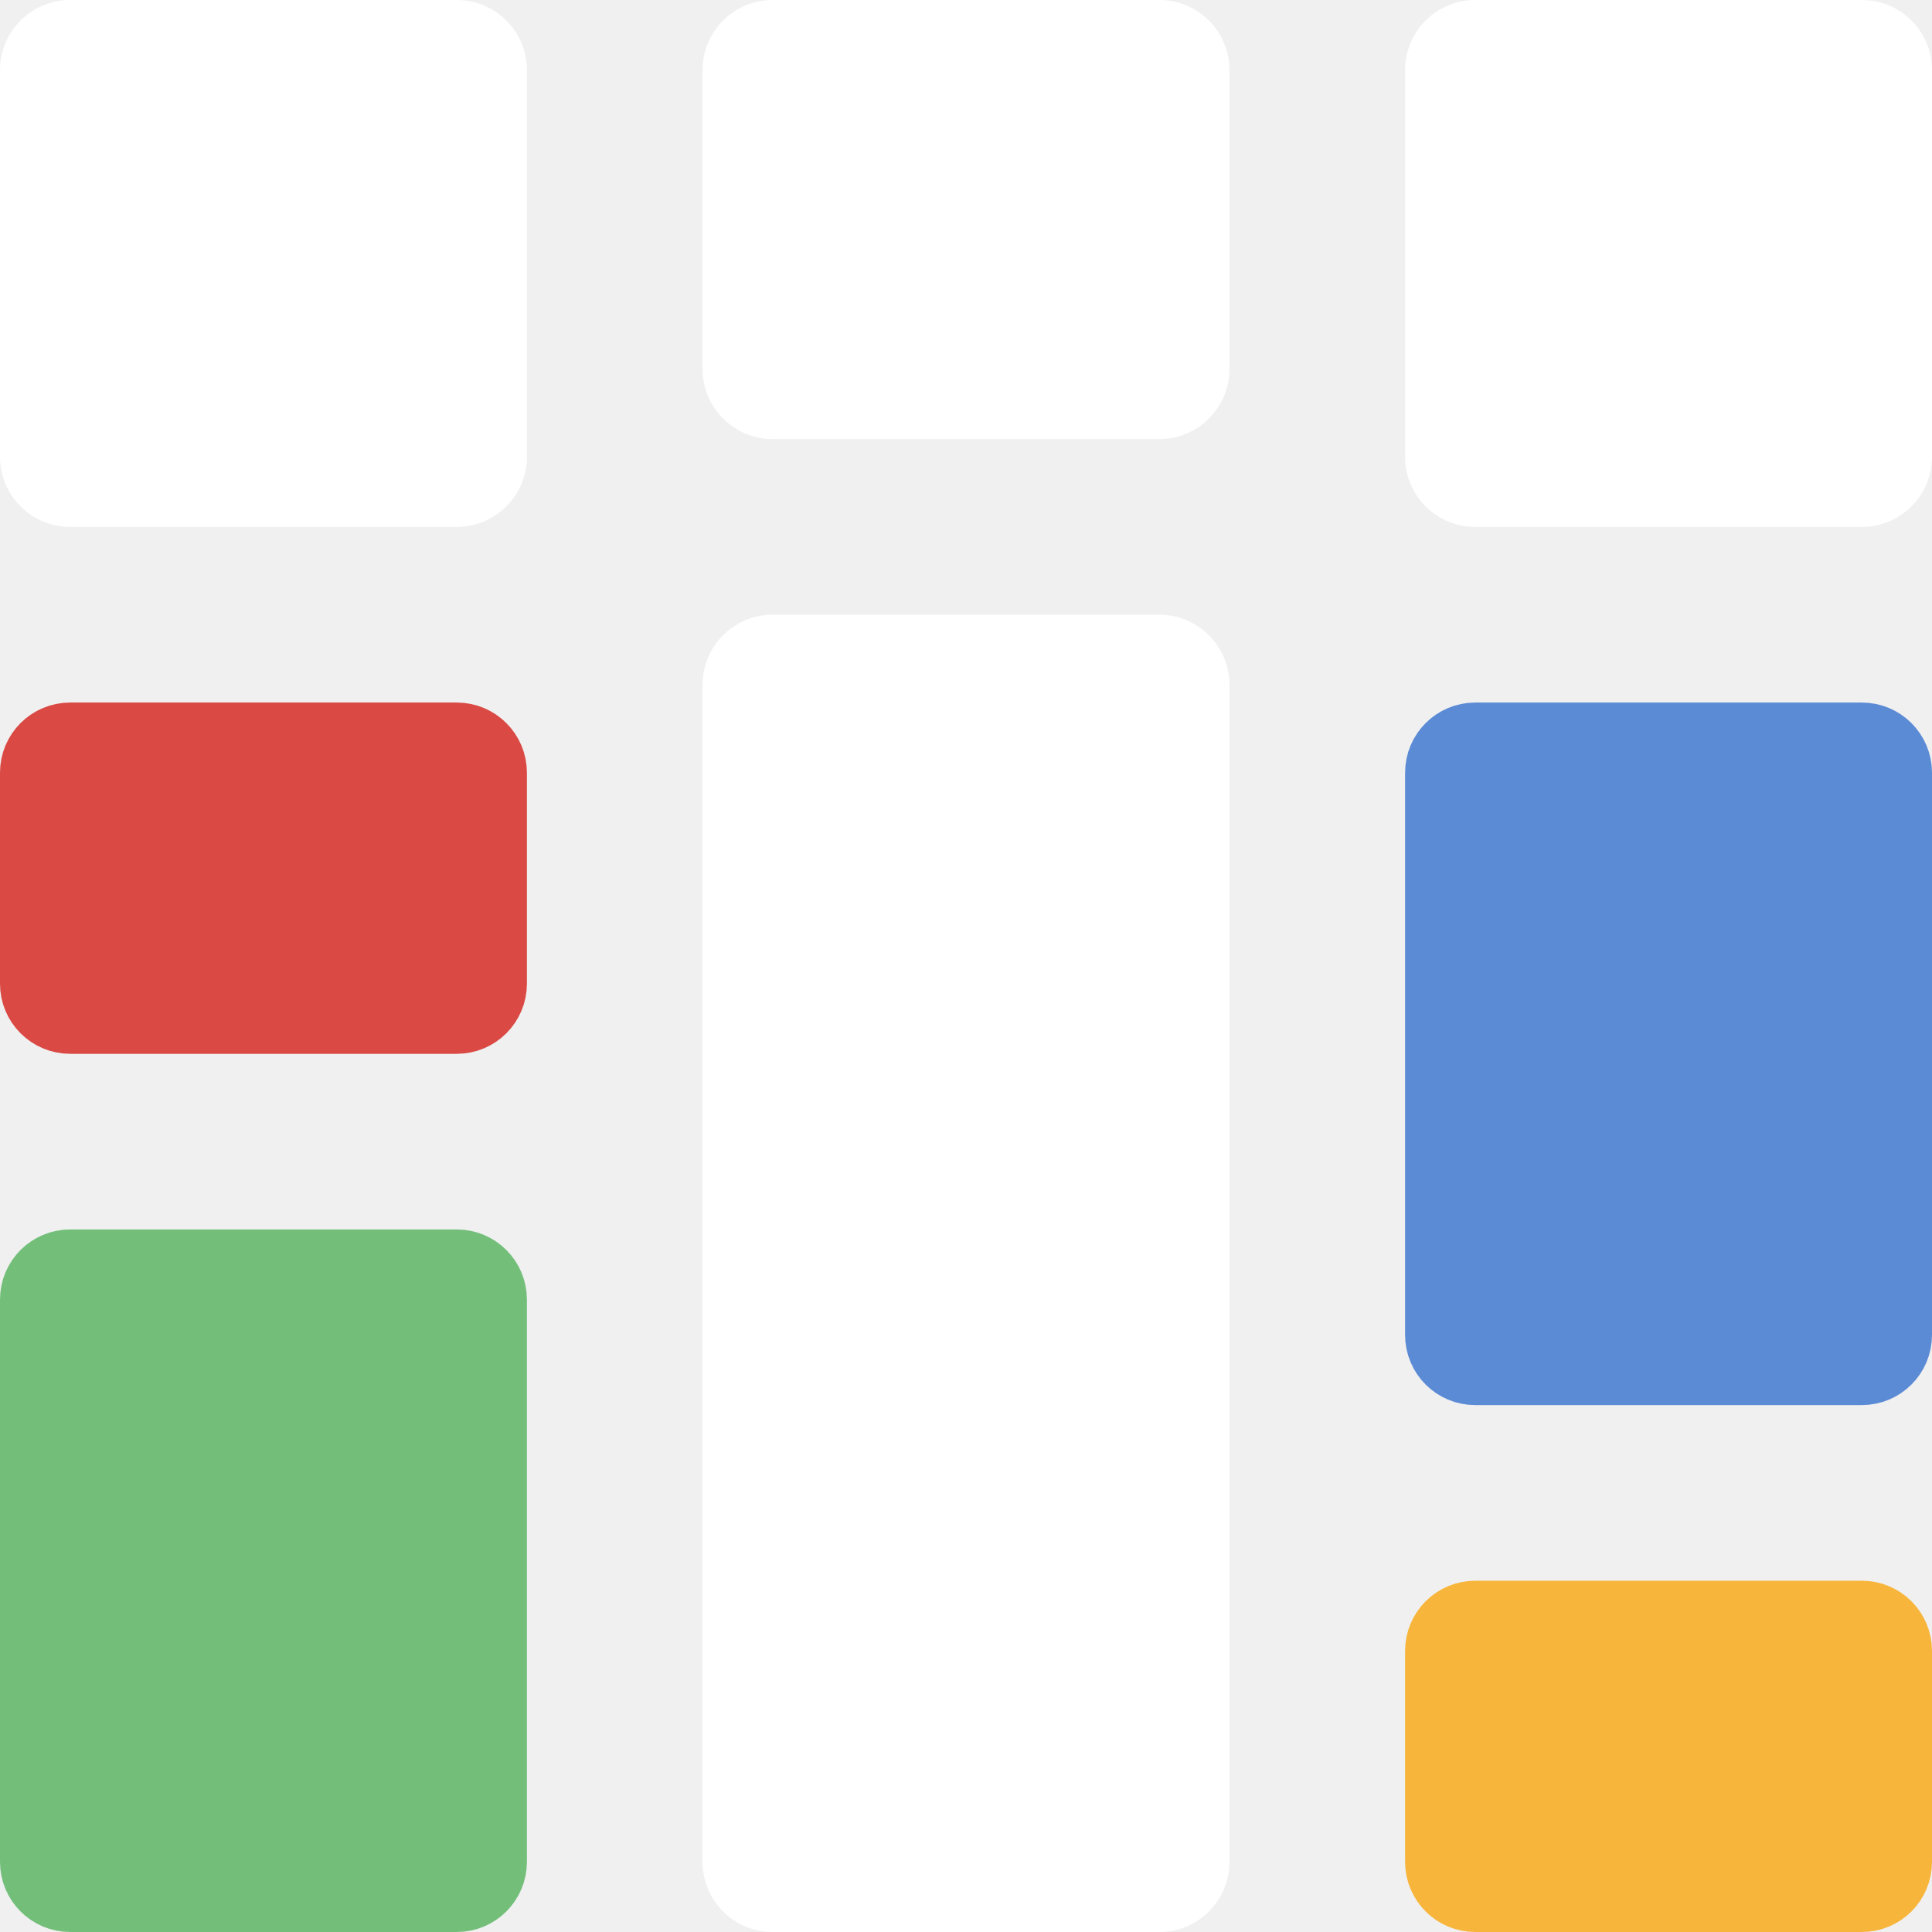
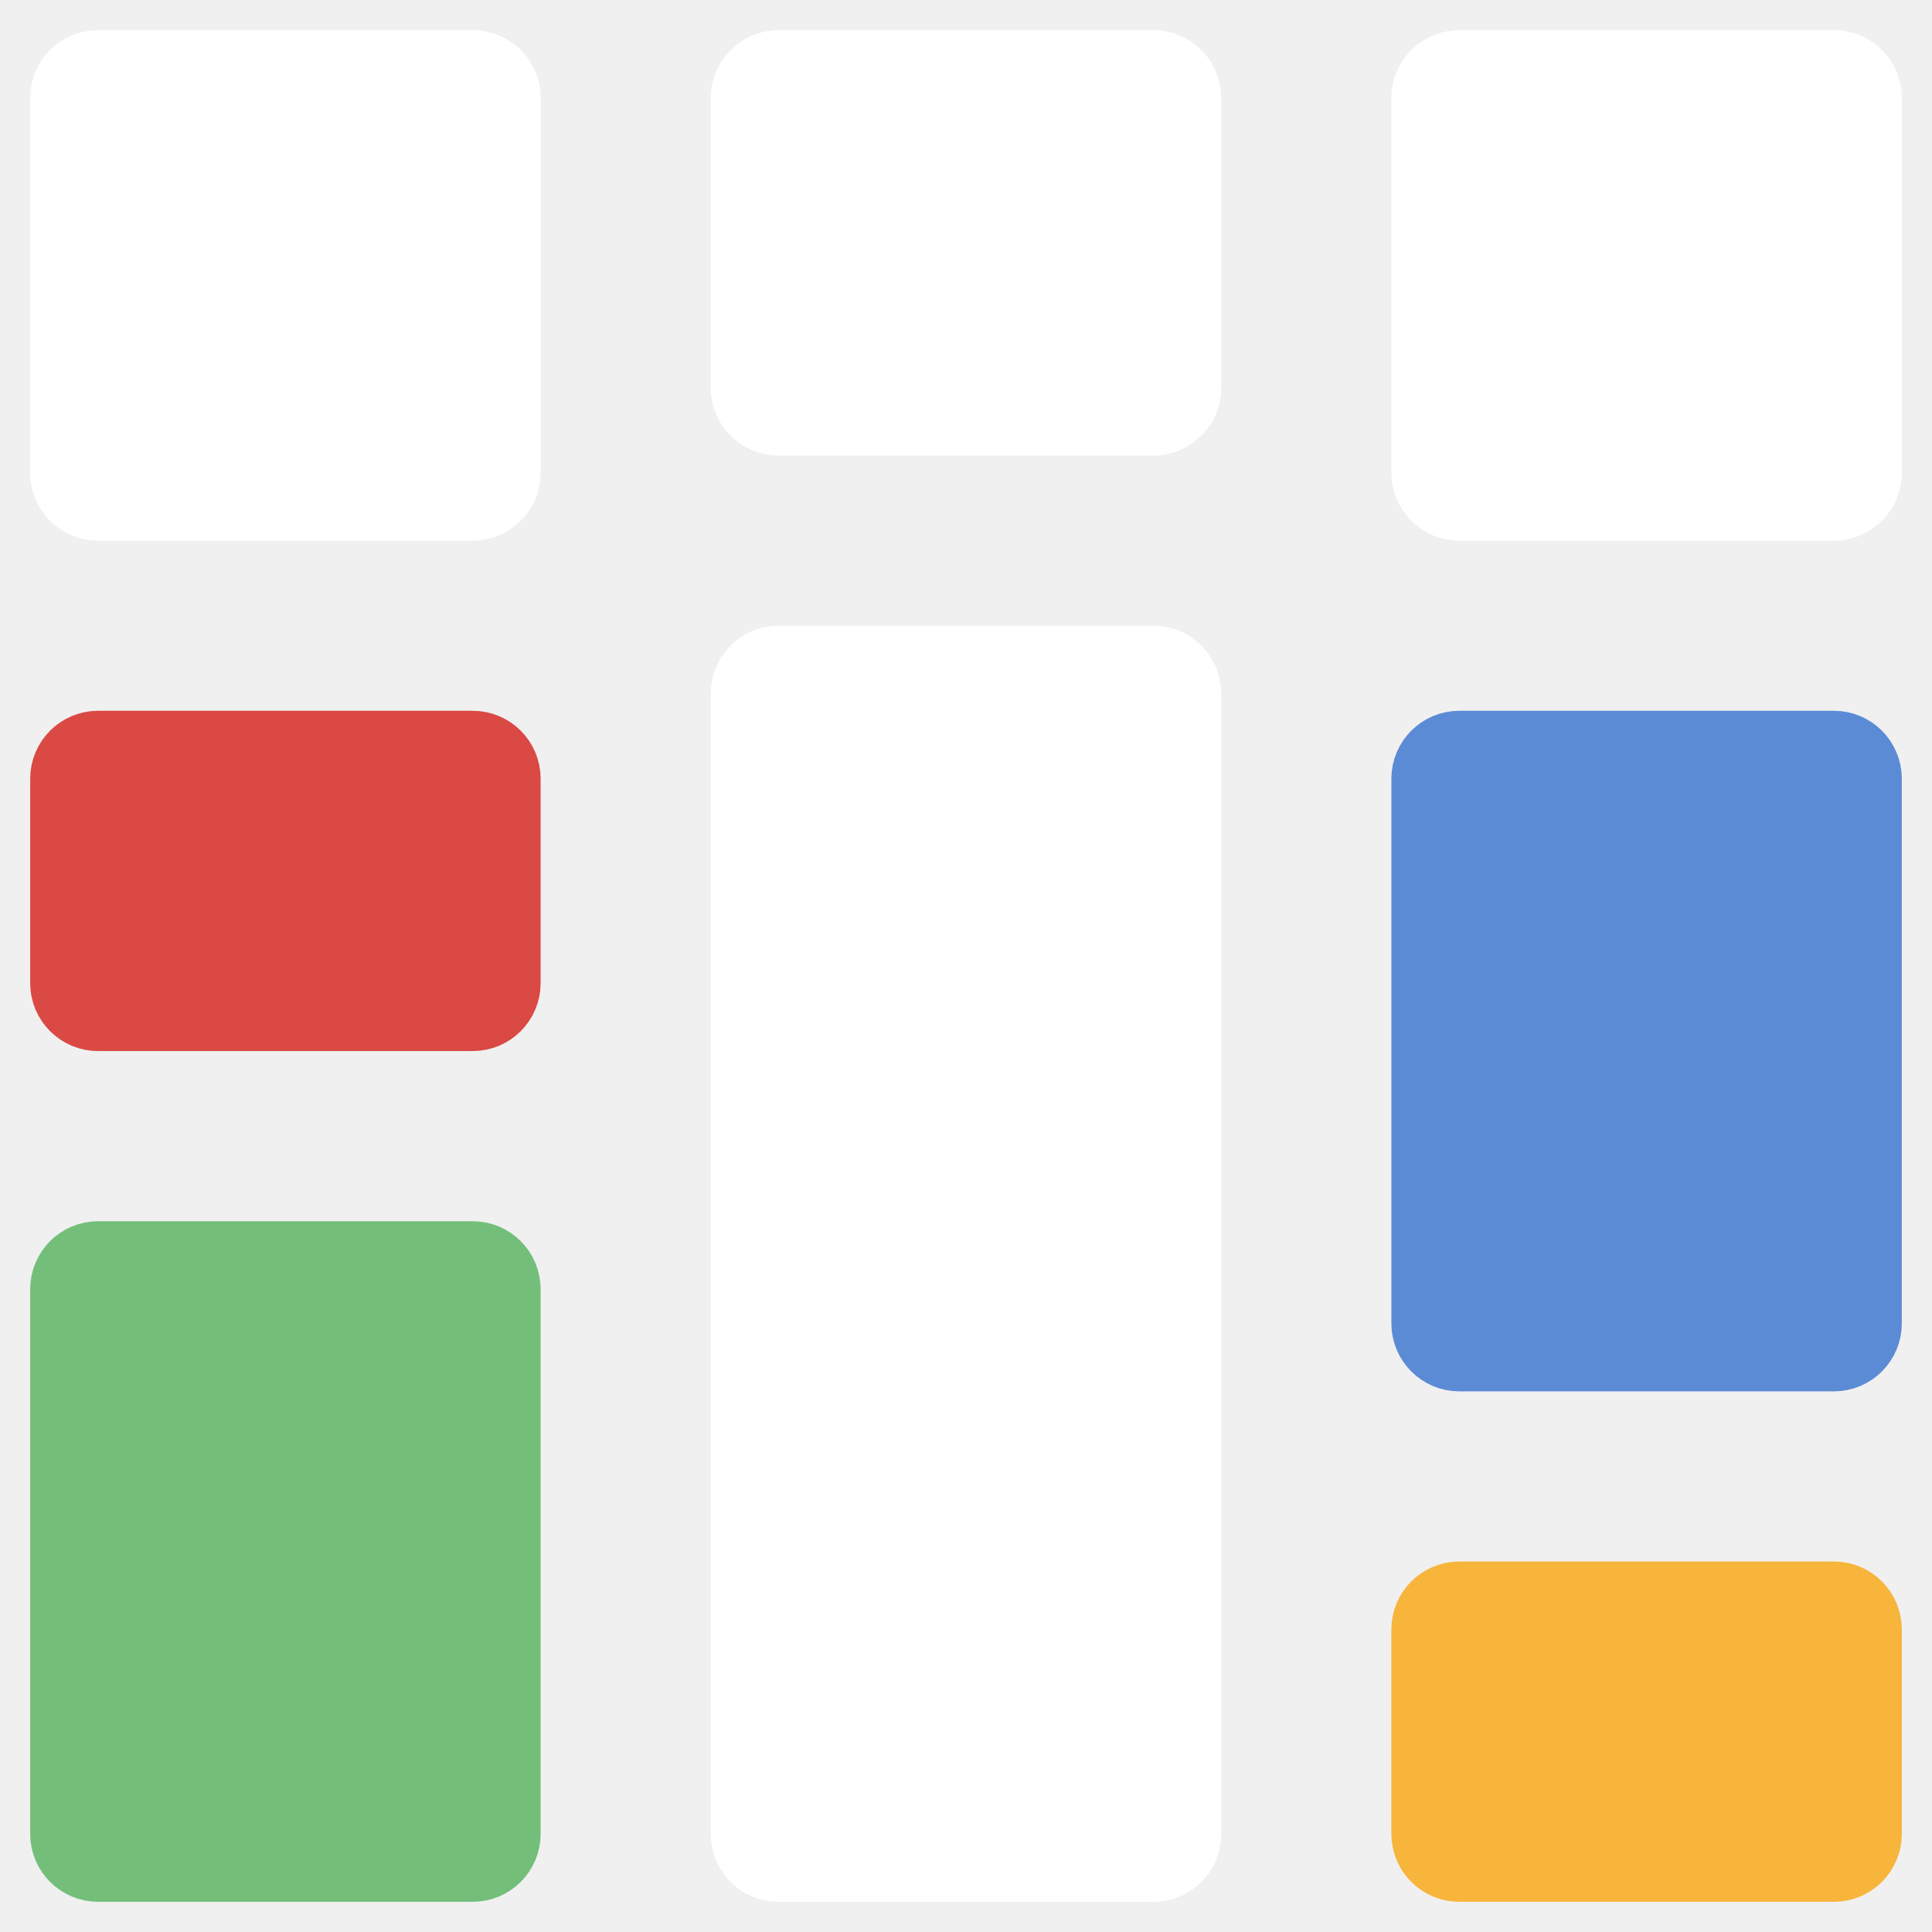
<svg xmlns="http://www.w3.org/2000/svg" width="512" height="512" viewBox="0 0 512 512" fill="none">
  <style>
  /* Default (dark mode) colors - app defaults to dark */
  .dark-rect {
    fill: white;
  }
  .colored-green {
    fill: #73BF7A;
  }
  .colored-red {
    fill: #DA4944;
  }
  .colored-blue {
    fill: #5C8BD6;
  }
  .colored-yellow {
    fill: #F7B53B;
  }
  
  /* Light mode colors */
  @media (prefers-color-scheme: light) {
    .dark-rect {
      fill: #2D2E30;
    }
  }
</style>
-   <rect class="dark-rect" width="139.636" height="139.636" rx="18.582" />
-   <rect class="colored-green" x="8" y="333.818" width="123.636" height="170.182" rx="10.582" stroke="#73BF7A" stroke-width="16" />
-   <rect class="colored-red" x="8" y="194.182" width="123.636" height="77.091" rx="10.582" stroke="#DA4944" stroke-width="16" />
-   <rect class="colored-blue" x="380.364" y="194.182" width="123.636" height="170.182" rx="10.582" stroke="#5C8BD6" stroke-width="16" />
-   <rect class="colored-yellow" x="380.364" y="426.909" width="123.636" height="77.091" rx="10.582" stroke="#F7B53B" stroke-width="16" />
-   <rect class="dark-rect" x="372.364" width="139.636" height="139.636" rx="18.582" />
-   <rect class="dark-rect" x="186.182" y="162.909" width="139.636" height="349.091" rx="18.582" />
-   <rect class="dark-rect" x="186.182" width="139.636" height="116.364" rx="18.582" />
+   <g transform="translate(8 8) scale(0.96875)">
+     <rect class="dark-rect" width="139.636" height="139.636" rx="18.582" />
+     <rect class="colored-green" x="8" y="333.818" width="123.636" height="170.182" rx="10.582" stroke="#73BF7A" stroke-width="16" />
+     <rect class="colored-red" x="8" y="194.182" width="123.636" height="77.091" rx="10.582" stroke="#DA4944" stroke-width="16" />
+     <rect class="colored-blue" x="380.364" y="194.182" width="123.636" height="170.182" rx="10.582" stroke="#5C8BD6" stroke-width="16" />
+     <rect class="colored-yellow" x="380.364" y="426.909" width="123.636" height="77.091" rx="10.582" stroke="#F7B53B" stroke-width="16" />
+     <rect class="dark-rect" x="372.364" width="139.636" height="139.636" rx="18.582" />
+     <rect class="dark-rect" x="186.182" y="162.909" width="139.636" height="349.091" rx="18.582" />
+     <rect class="dark-rect" x="186.182" width="139.636" height="116.364" rx="18.582" />
+   </g>
</svg>
